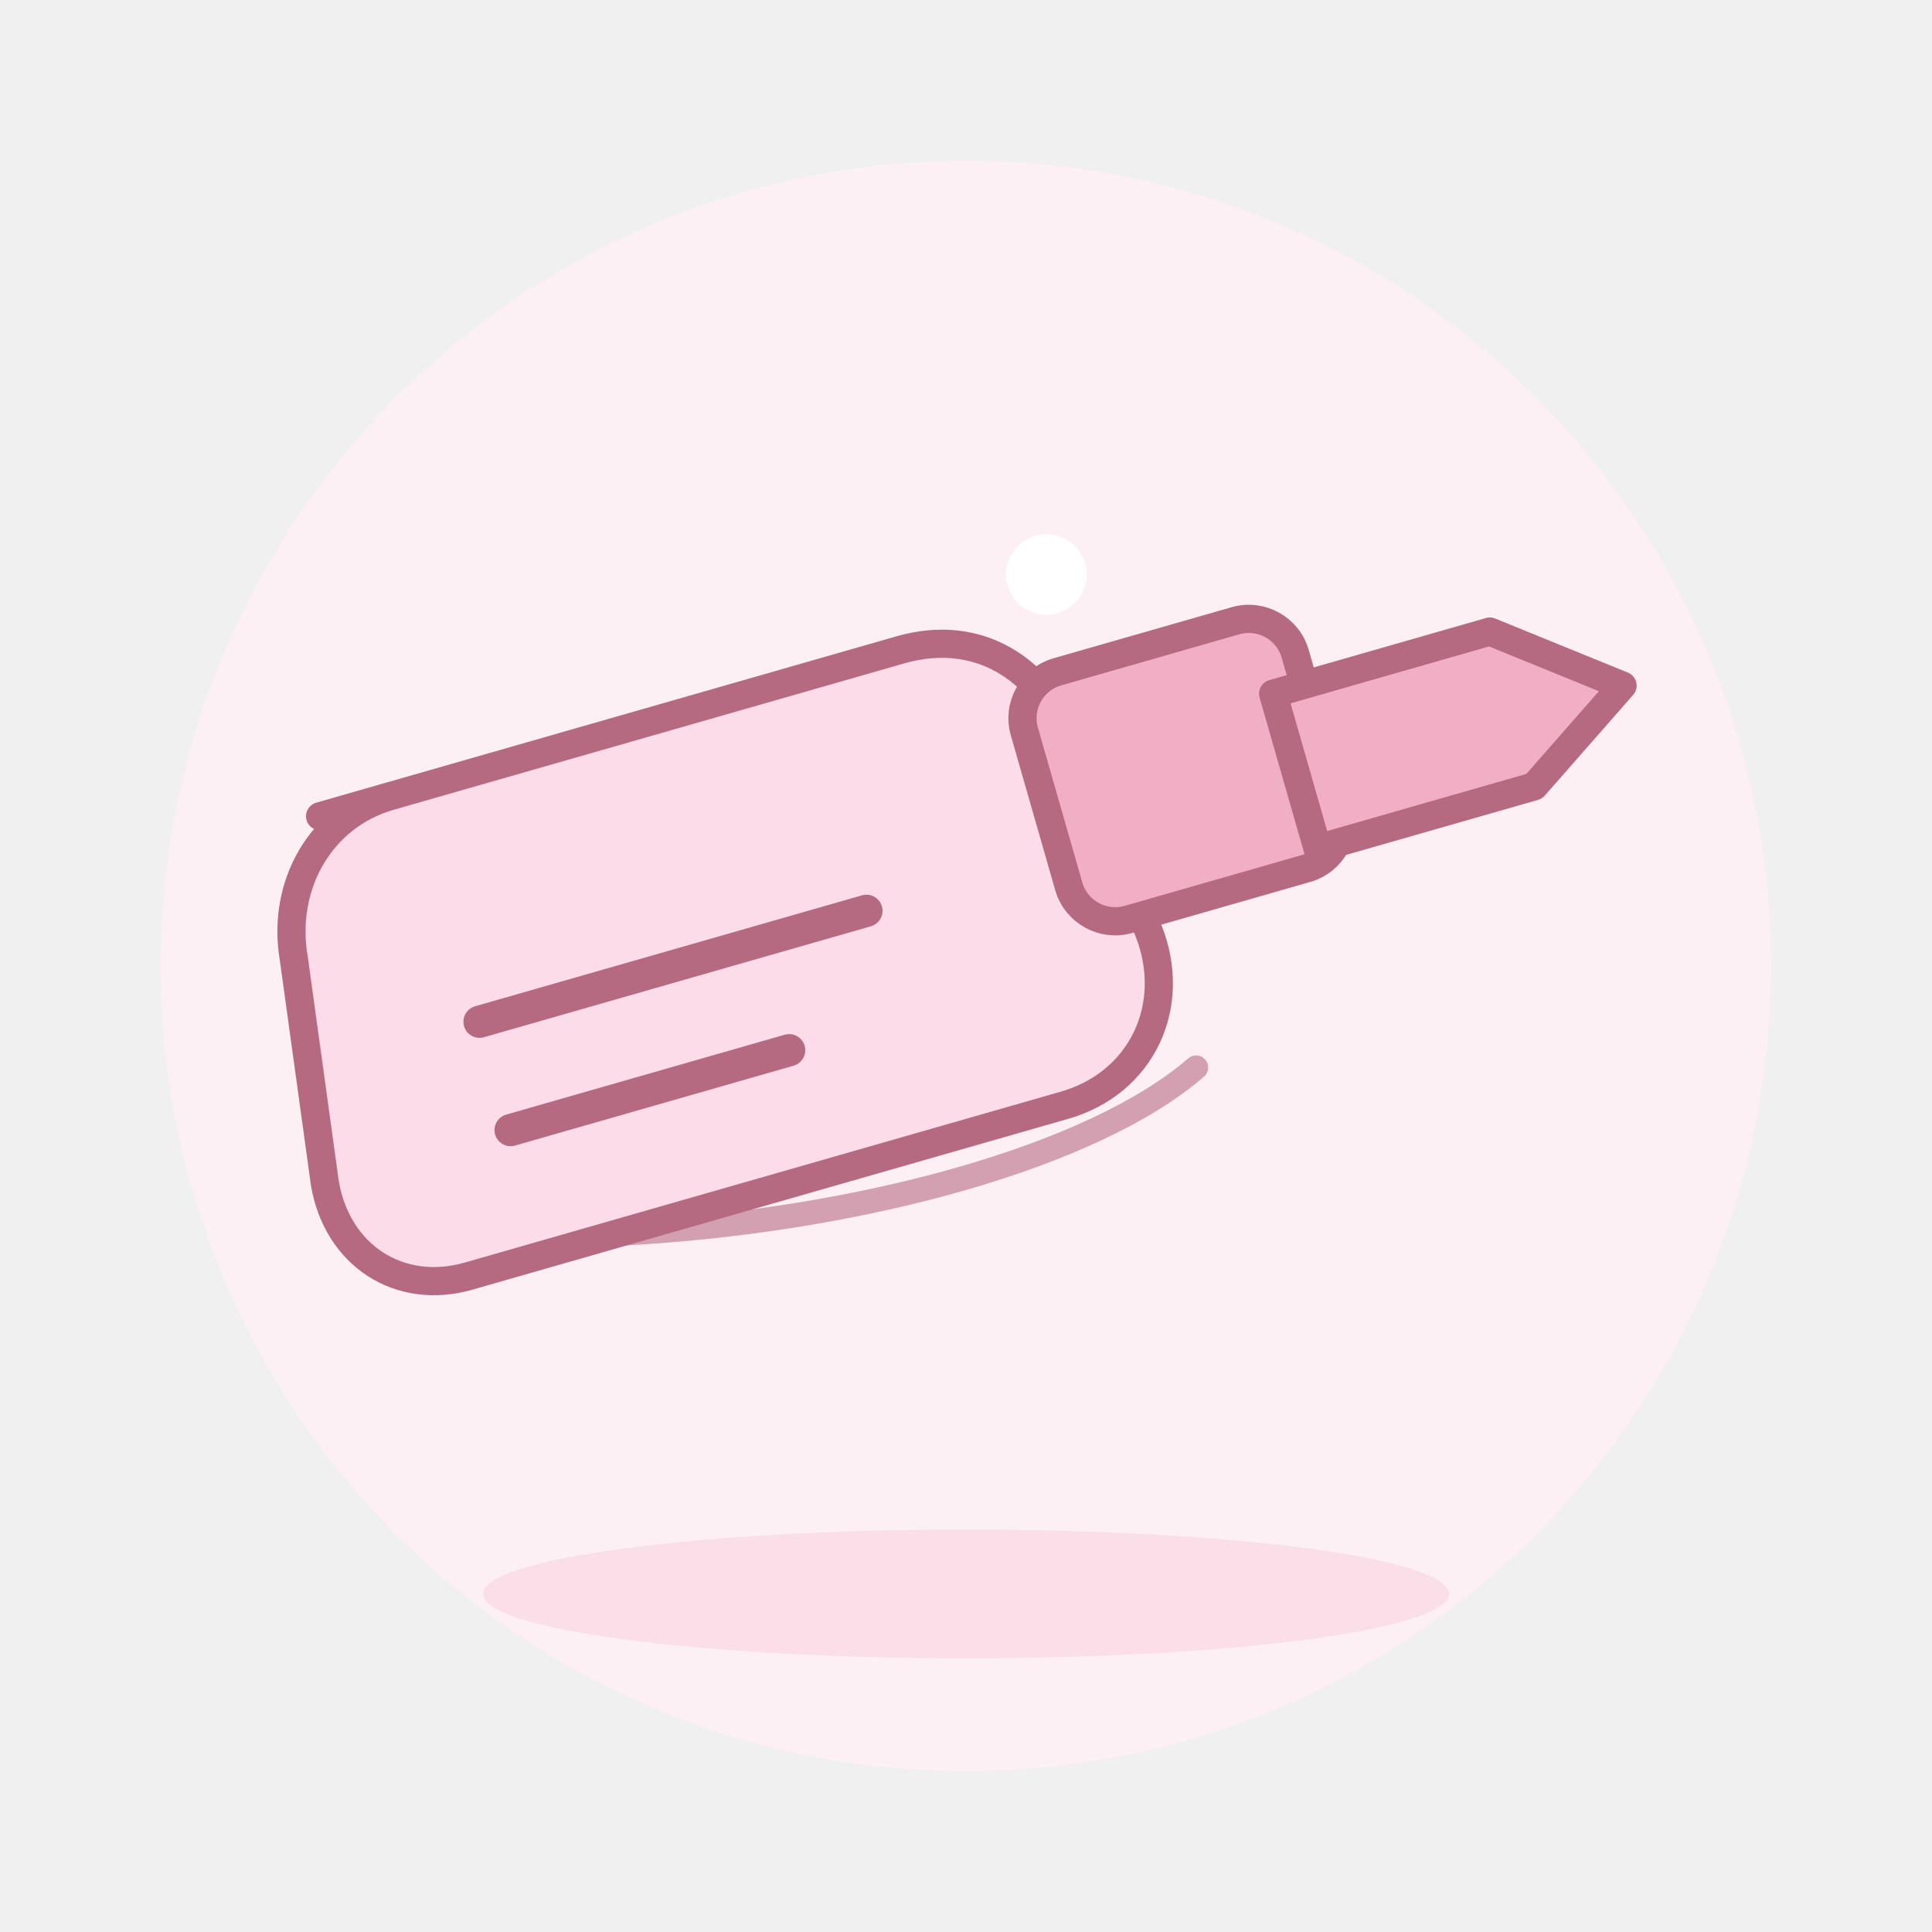
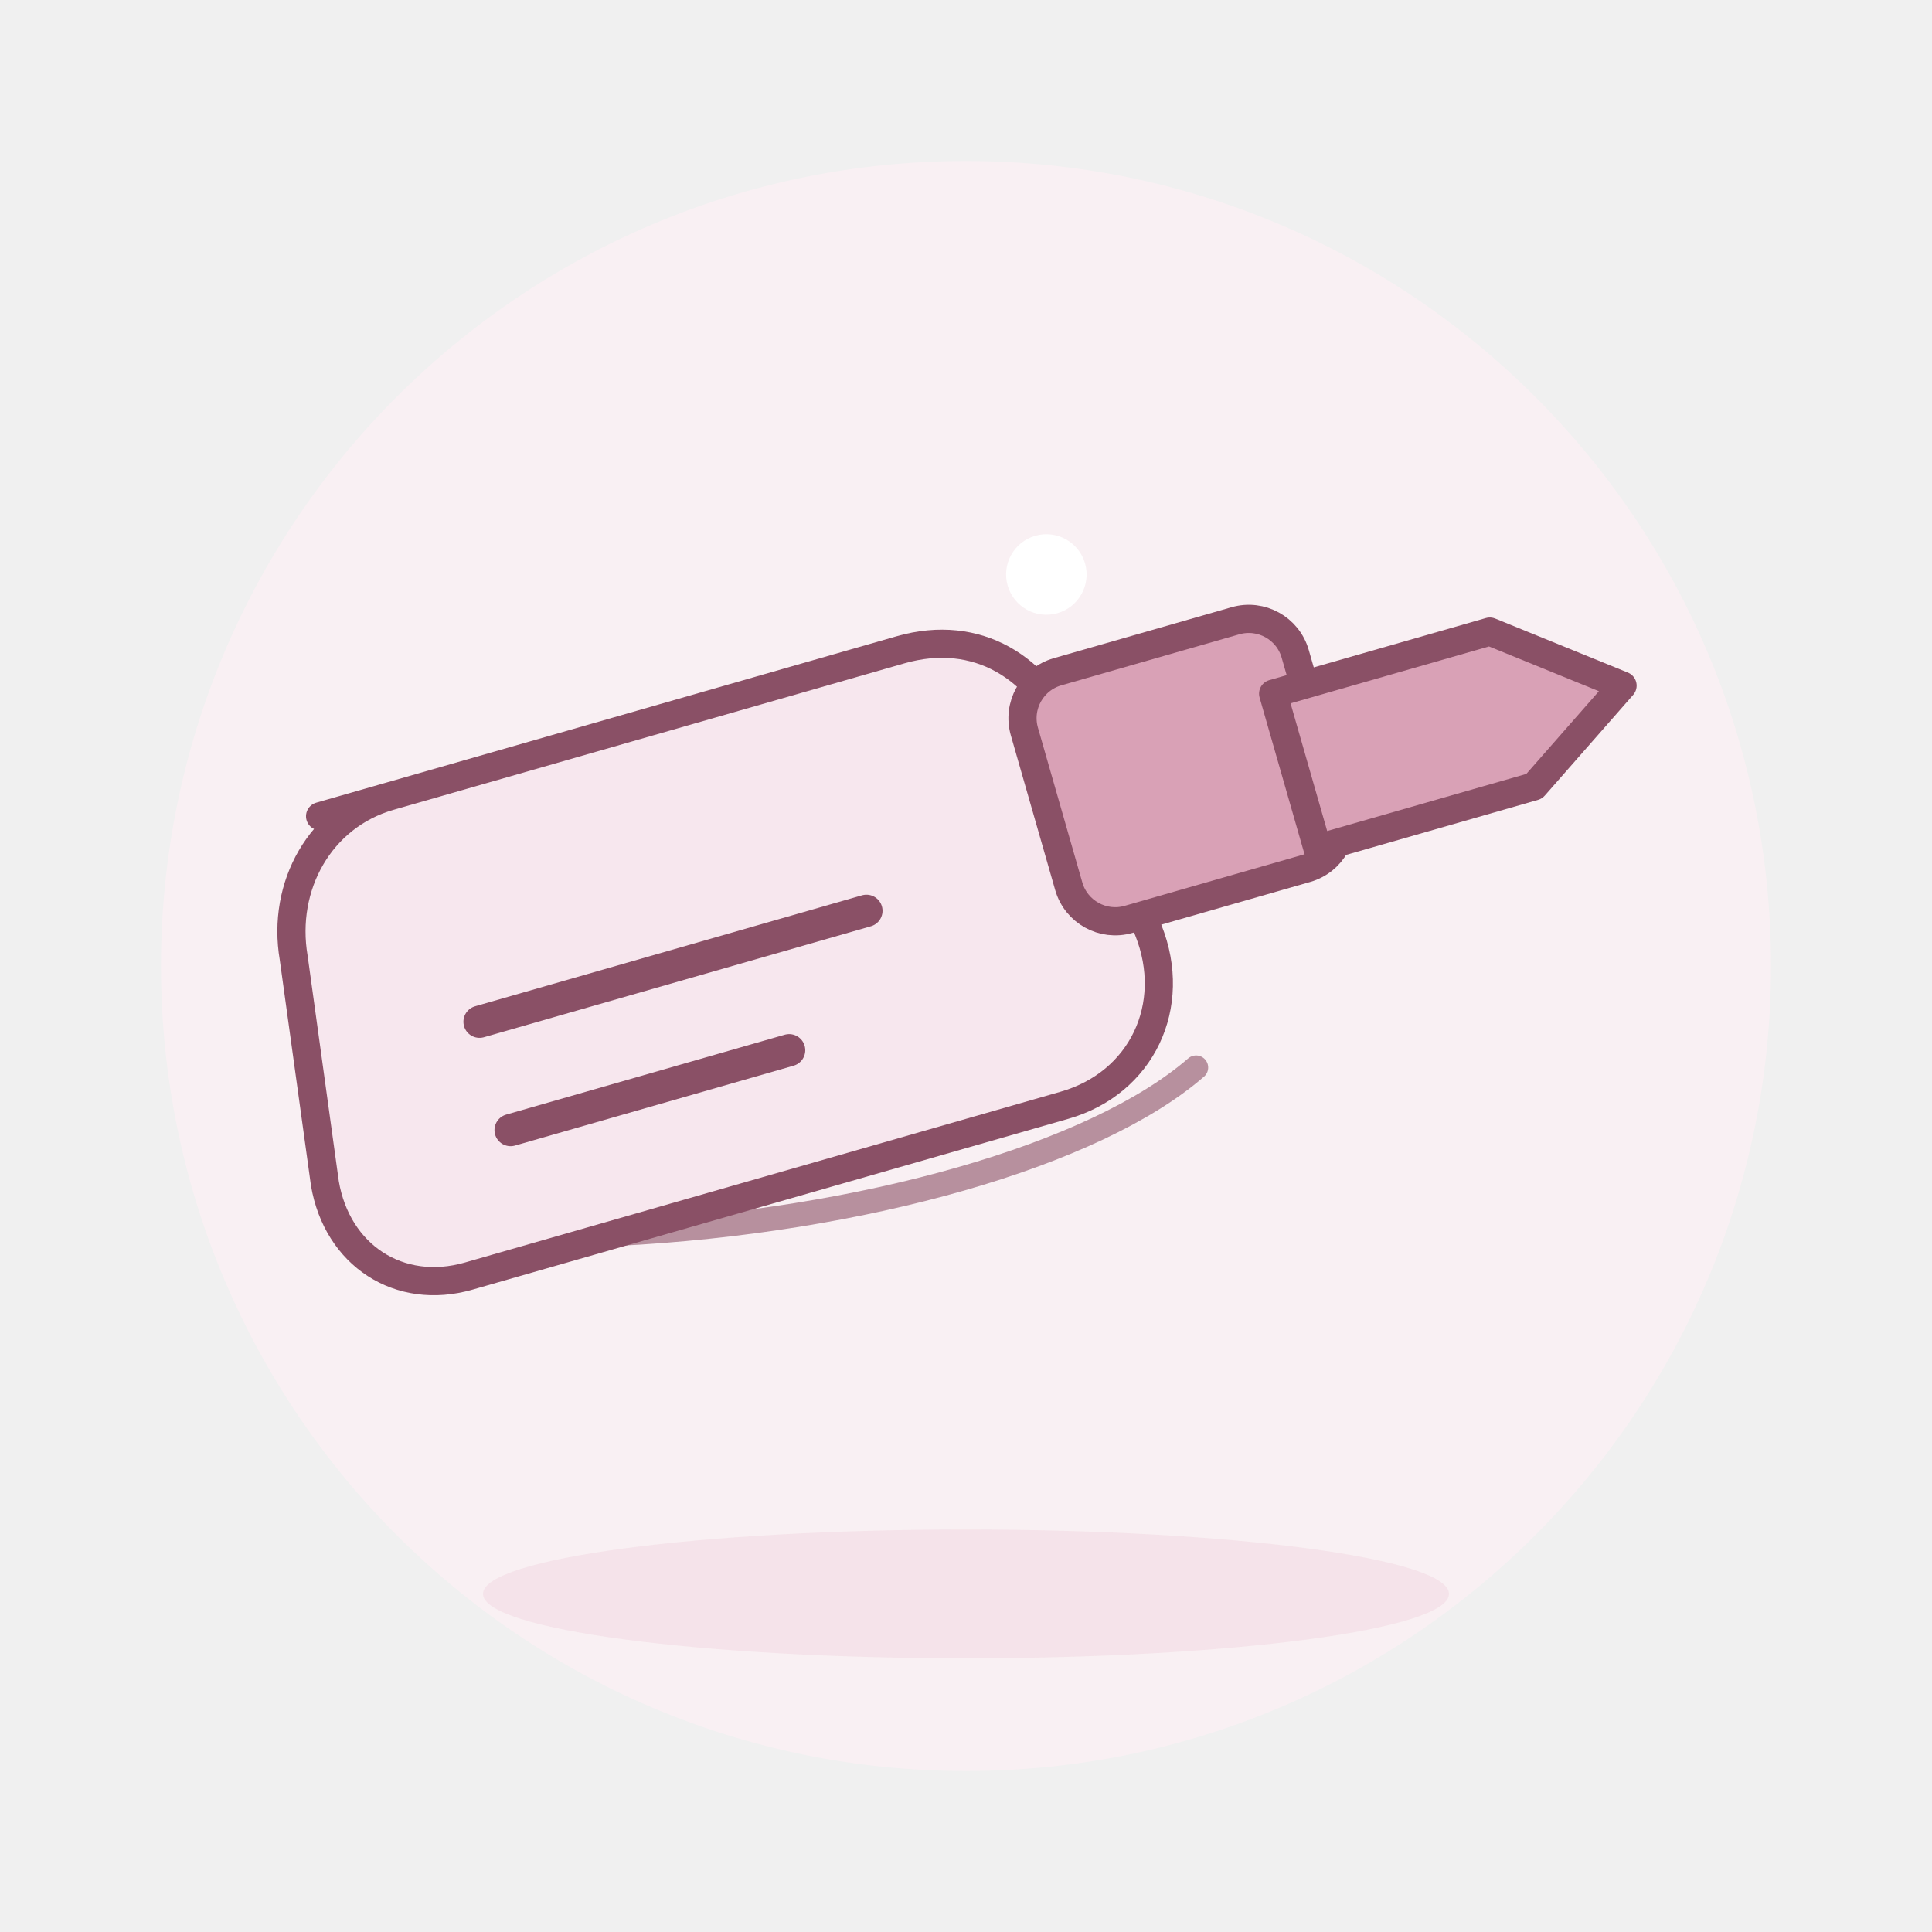
<svg xmlns="http://www.w3.org/2000/svg" viewBox="0 0 480 480">
-   <circle cx="240" cy="240" r="200" fill="#FDF0F5" />
-   <ellipse cx="240" cy="396" rx="120" ry="16" fill="#F7CFDE" opacity="0.55" />
-   <g stroke="#B56A82" stroke-width="7" stroke-linecap="round" stroke-linejoin="round">
+   <circle cx="240" cy="240" r="200" fill="#F9F0F3" />
+   <ellipse cx="240" cy="396" rx="120" ry="16" fill="#F2D9E2" opacity="0.55" />
+   <g stroke="#8A5066" stroke-width="7" stroke-linecap="round" stroke-linejoin="round">
    <g transform="rotate(-16 240 240)">
-       <path d="M96 160 h150 c20 0 32 14 34 32 l6 52 c2 20-12 36-32 36 H100 c-18 0-30-14-28-32 l8-56 c2-18 16-32 34-32 Z" fill="#FBDCE8" />
-       <rect x="270" y="176" width="70" height="64" rx="12" fill="#F0AFC5" />
-       <path d="M332 196 h56 l28 22 -28 18 h-56 Z" fill="#F0AFC5" />
+       <path d="M96 160 h150 c20 0 32 14 34 32 l6 52 c2 20-12 36-32 36 H100 c-18 0-30-14-28-32 l8-56 c2-18 16-32 34-32 Z" fill="#F7E7EE" />
+       <rect x="270" y="176" width="70" height="64" rx="12" fill="#D9A1B6" />
+       <path d="M332 196 h56 l28 22 -28 18 h-56 Z" fill="#D9A1B6" />
      <path d="M120 220 h100 M120 248 h72" stroke-width="8" />
      <circle cx="286" cy="152" r="10" fill="#FFFFFF" stroke="none" />
      <path d="M138 280 c60 14 120 14 150 0" stroke-width="6" fill="none" opacity="0.6" />
    </g>
  </g>
</svg>
